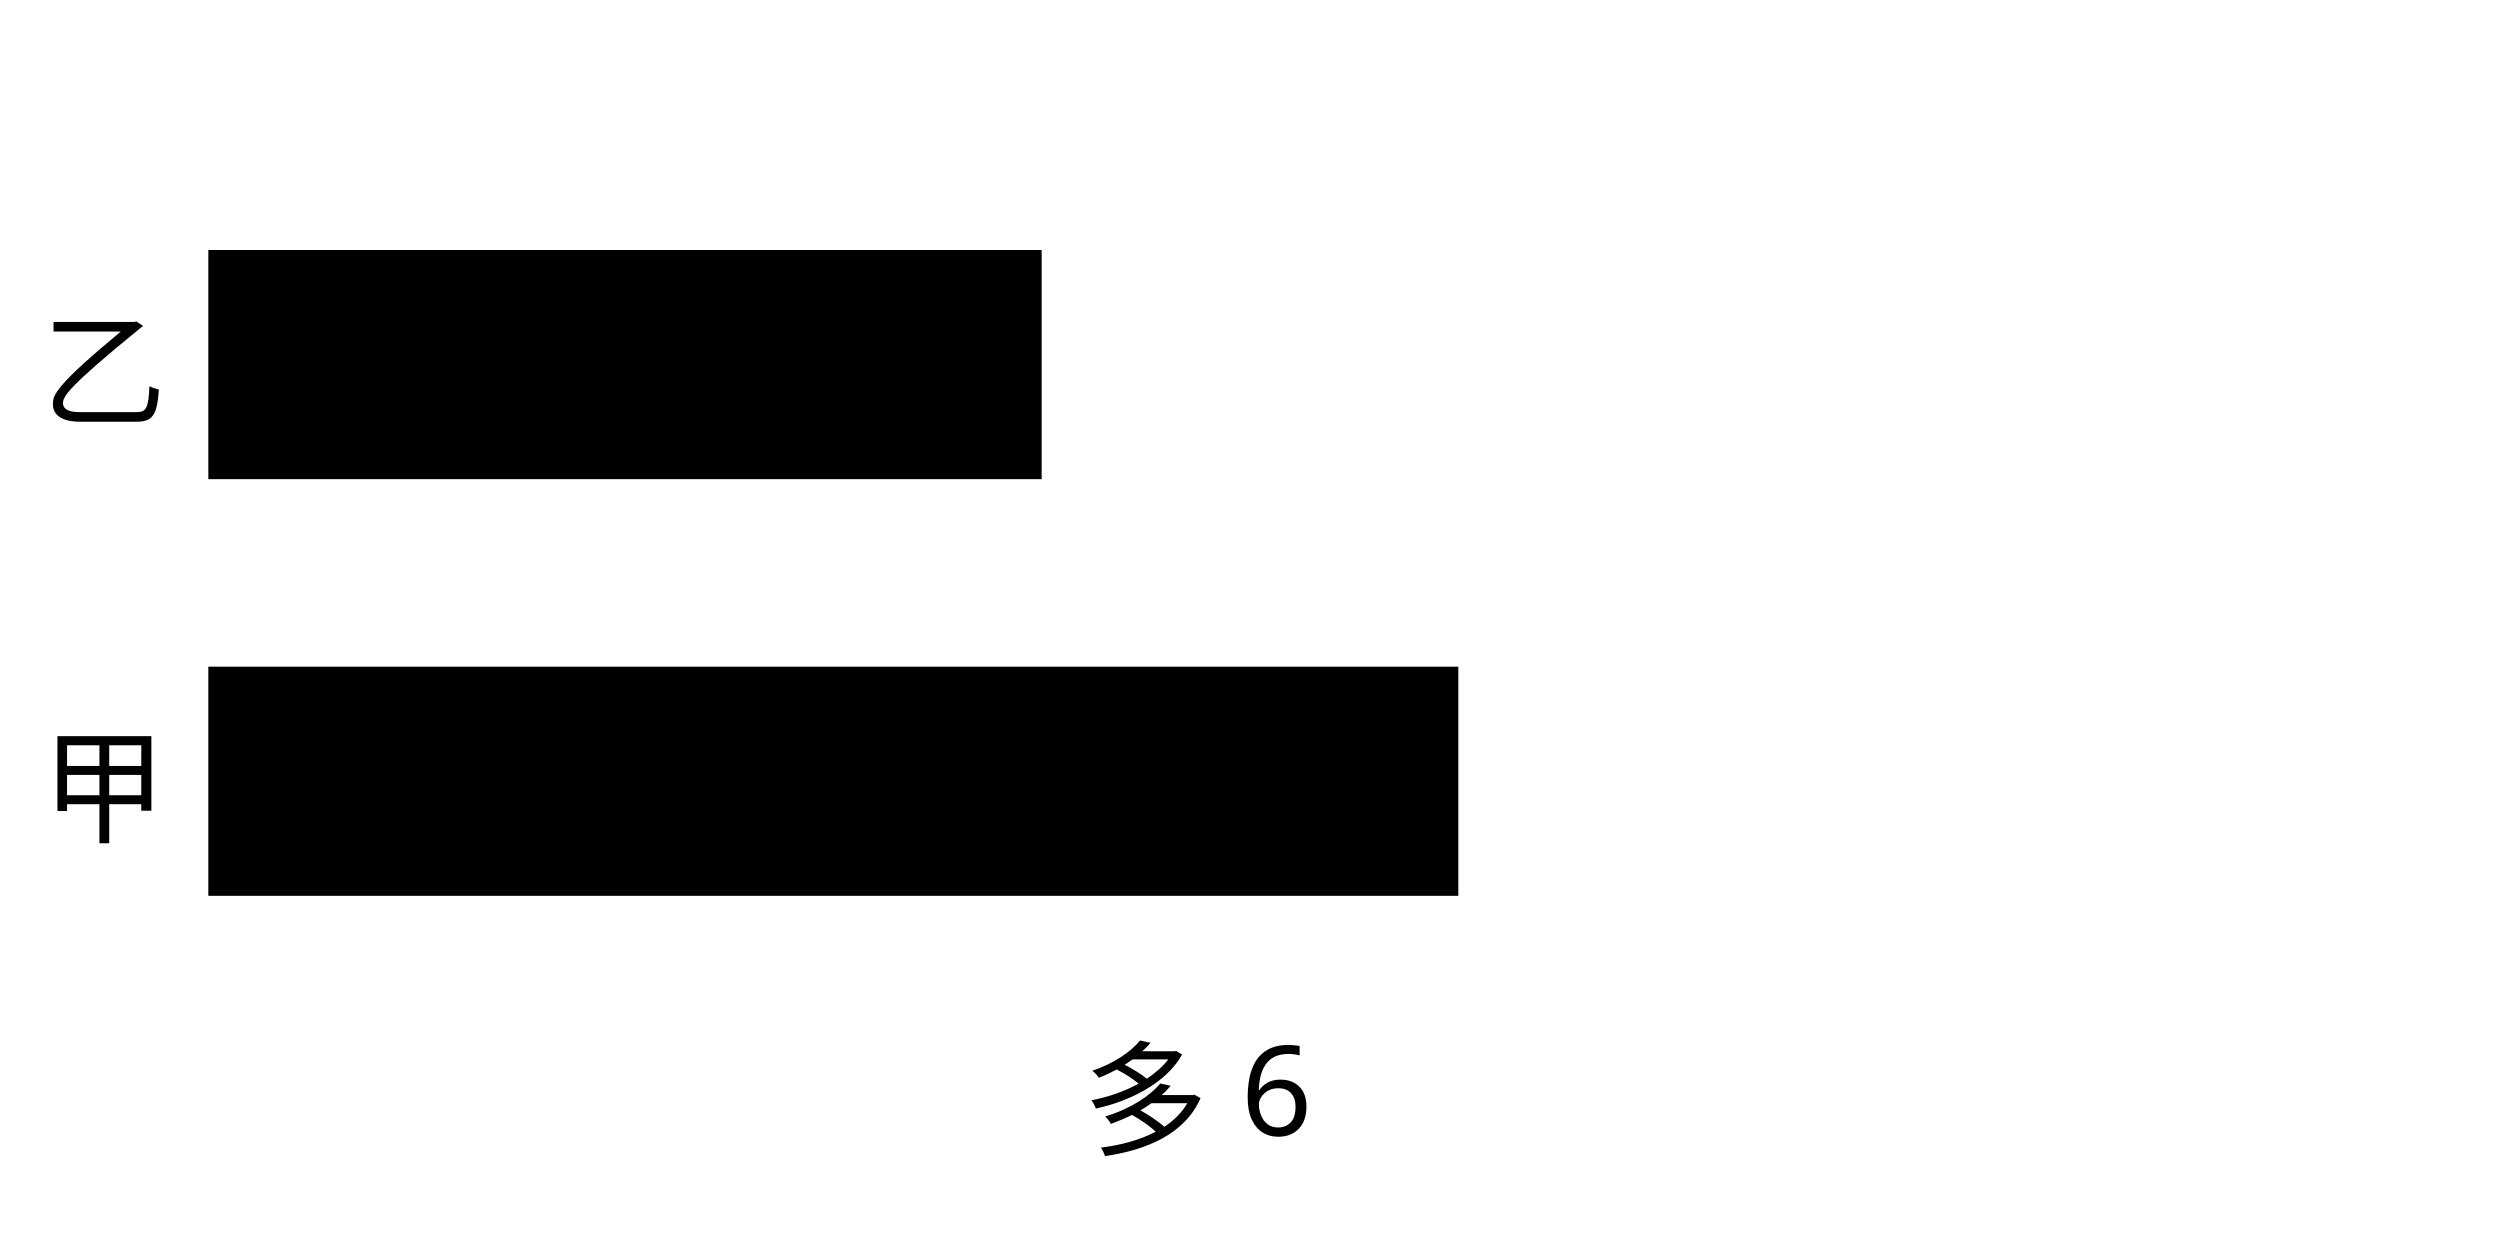
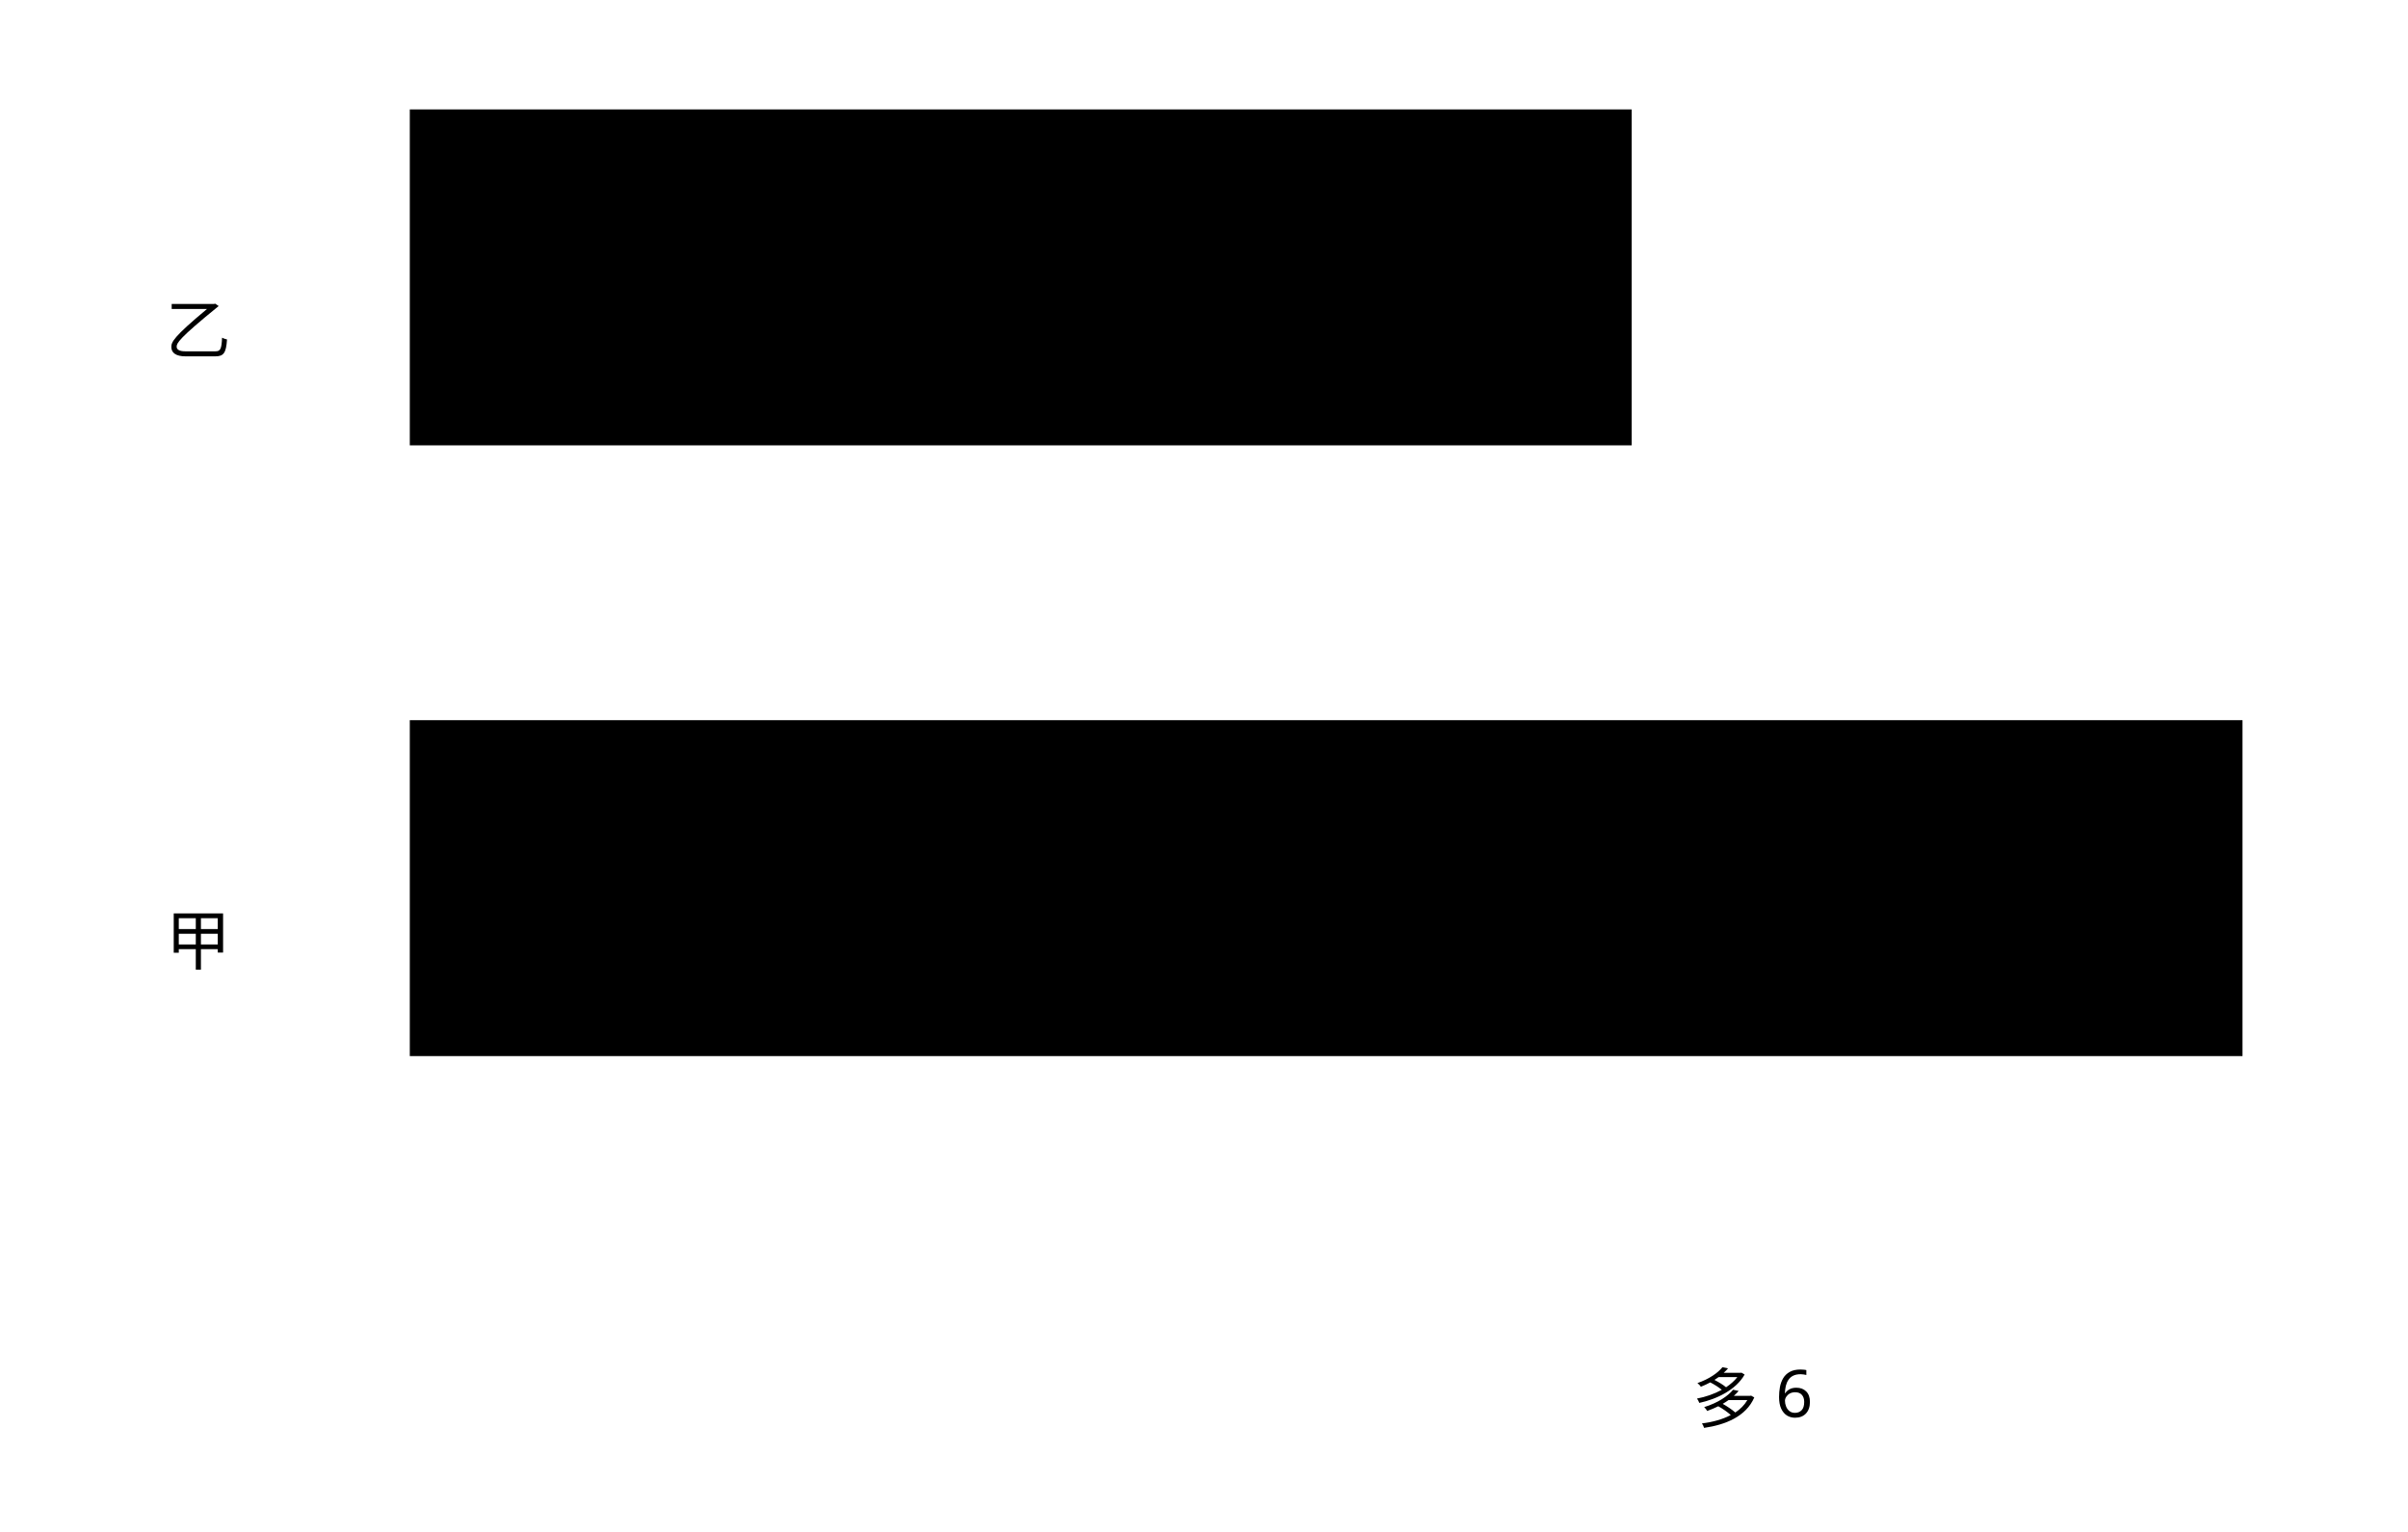
- <svg xmlns="http://www.w3.org/2000/svg" viewBox="0 0 240 120">
-   <g class="stroke-current fill-none" stroke-width="1.5">
-     <rect x="20" y="24" width="80" height="22" class="fill-current/12" />
-     <rect x="20" y="64" width="120" height="22" class="fill-current/12" />
-     <line x1="100" y1="46" x2="100" y2="98" />
-     <line x1="140" y1="46" x2="140" y2="98" />
+ <svg xmlns="http://www.w3.org/2000/svg" viewBox="0 0 440 280">
+   <g class="stroke-current fill-none" stroke-width="4.19">
+     <rect x="74.88" y="20.00" width="223.26" height="61.40" class="fill-current/12" />
+     <rect x="74.88" y="131.63" width="334.88" height="61.40" class="fill-current/12" />
+     <line x1="298.14" y1="81.40" x2="298.14" y2="226.51" />
+     <line x1="409.77" y1="81.40" x2="409.77" y2="226.51" />
  </g>
  <g class="fill-current stroke-none" font-family="sans-serif">
-     <text x="4" y="40">乙</text>
-     <text x="4" y="80">甲</text>
-     <text x="104" y="110">多 6</text>
+     <text x="30.23" y="64.65">乙</text>
+     <text x="30.23" y="176.28">甲</text>
+     <text x="309.30" y="260.00">多 6</text>
  </g>
</svg>
